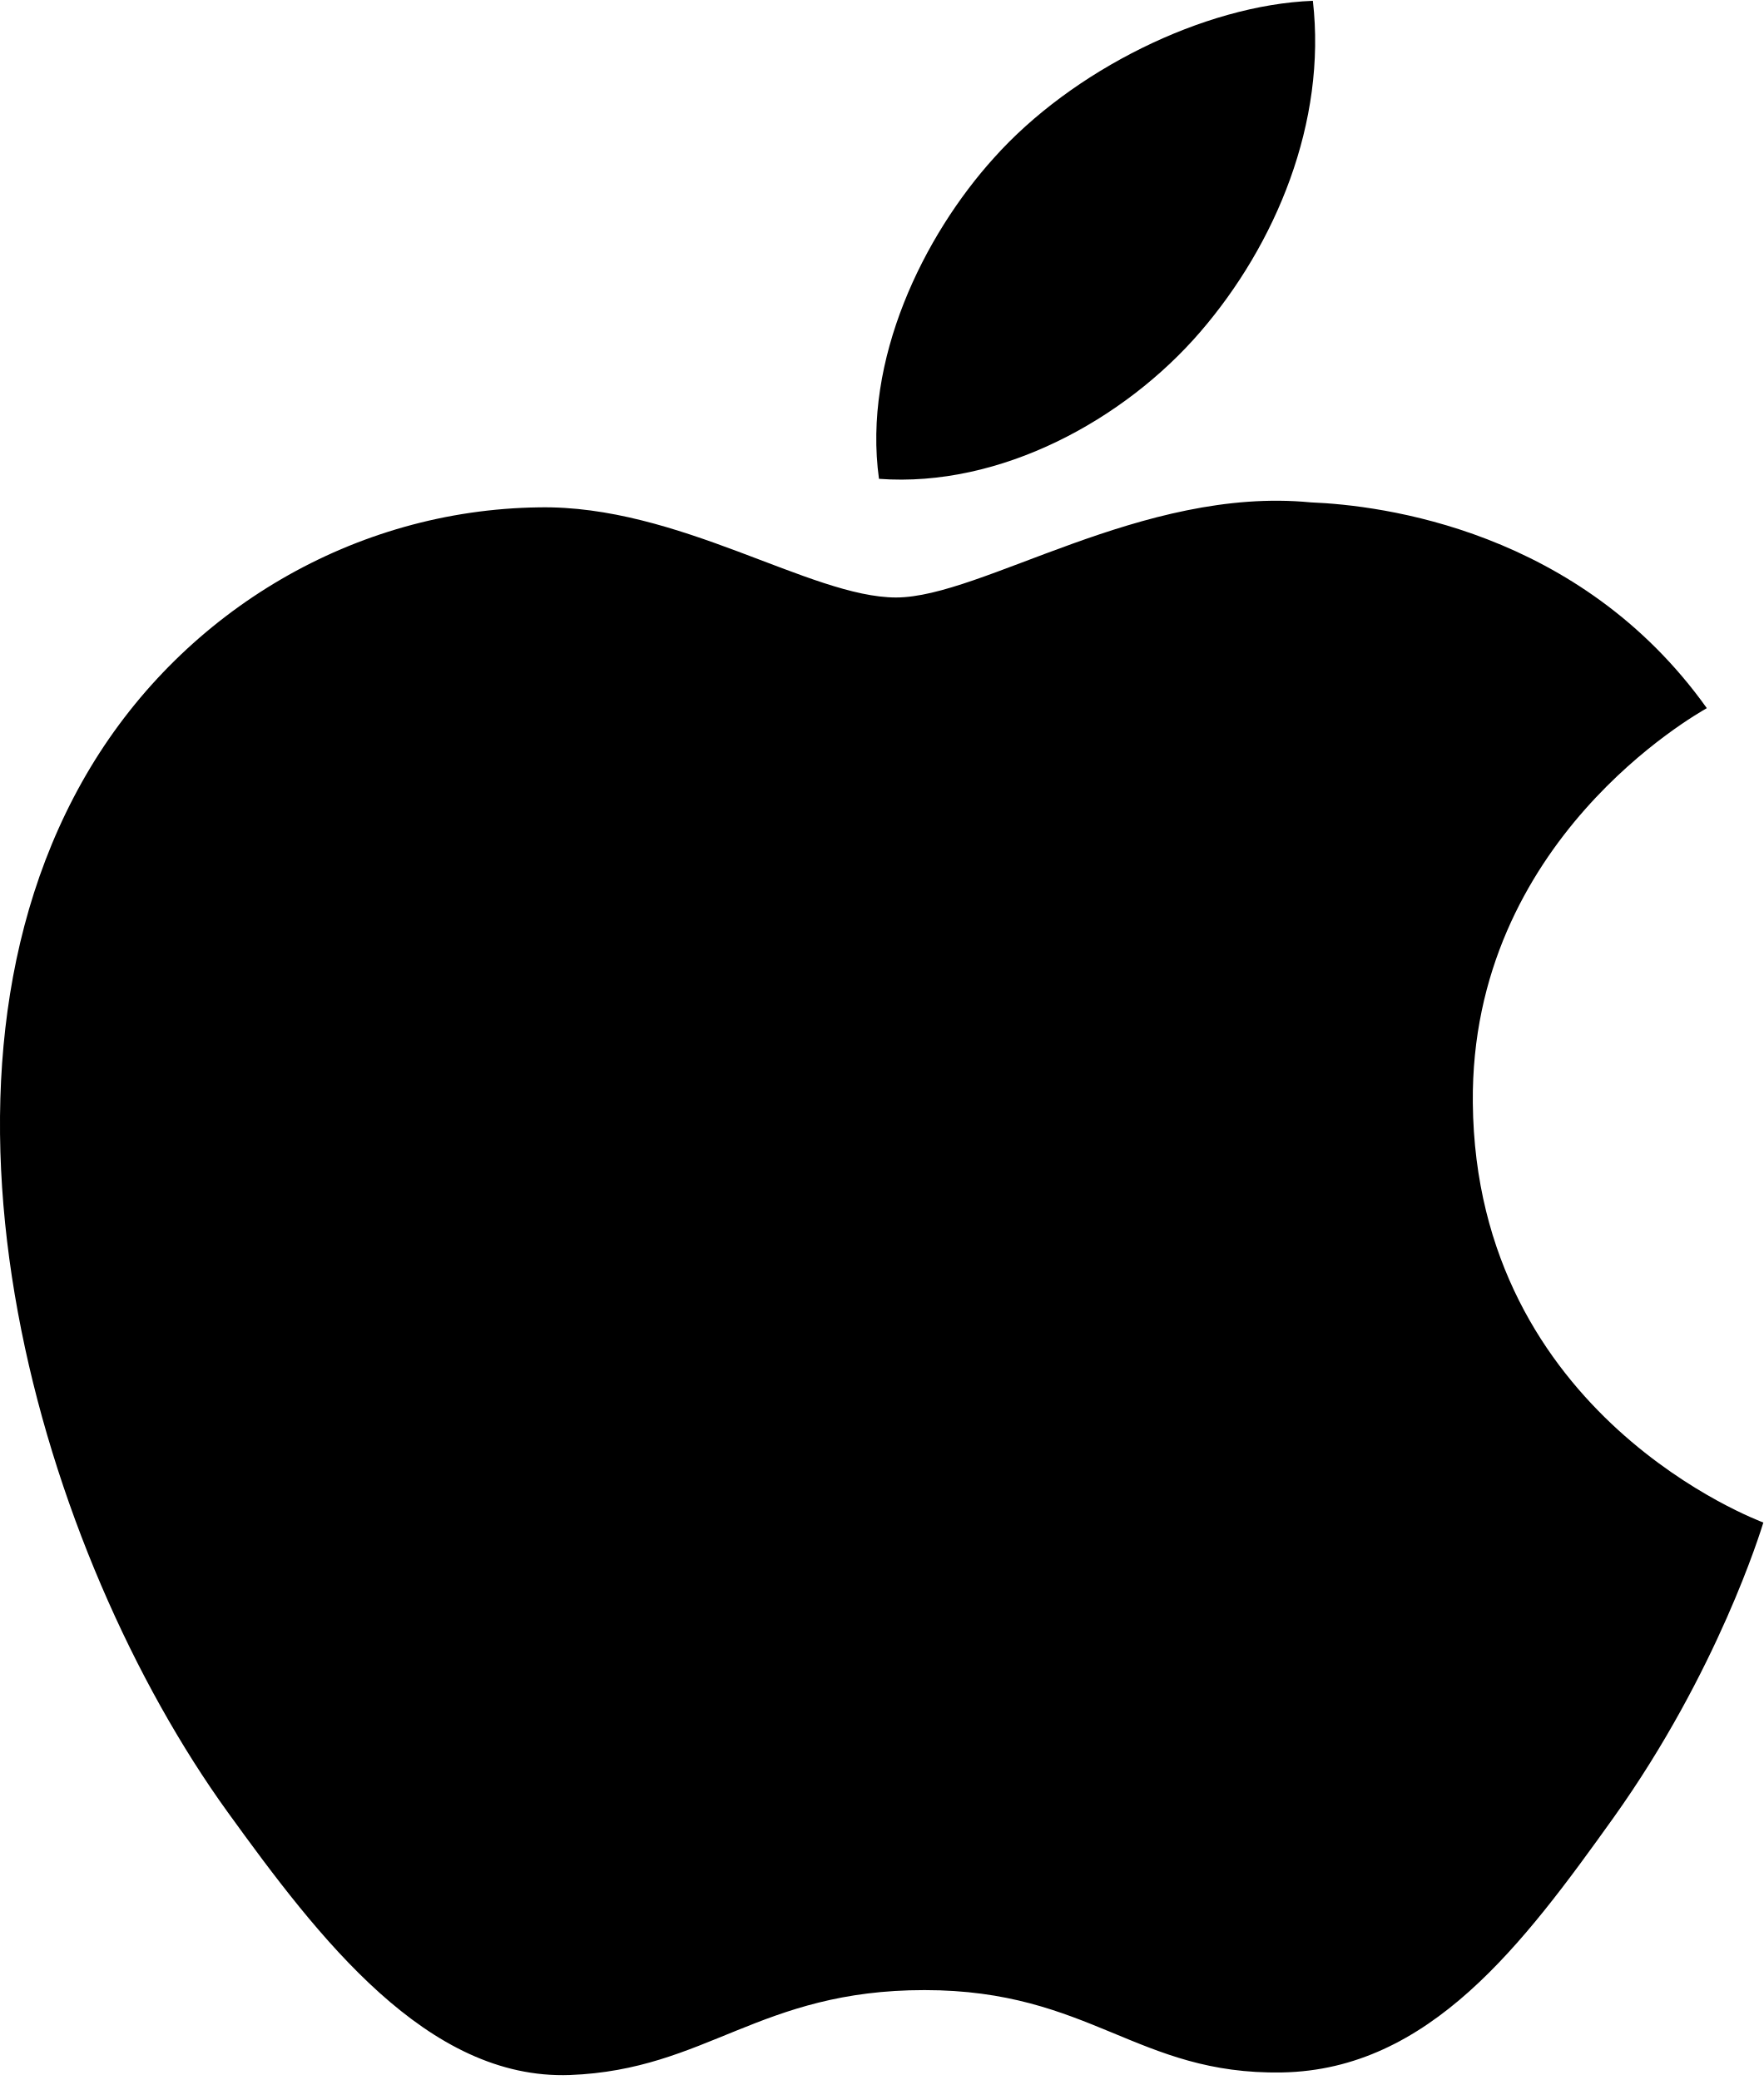
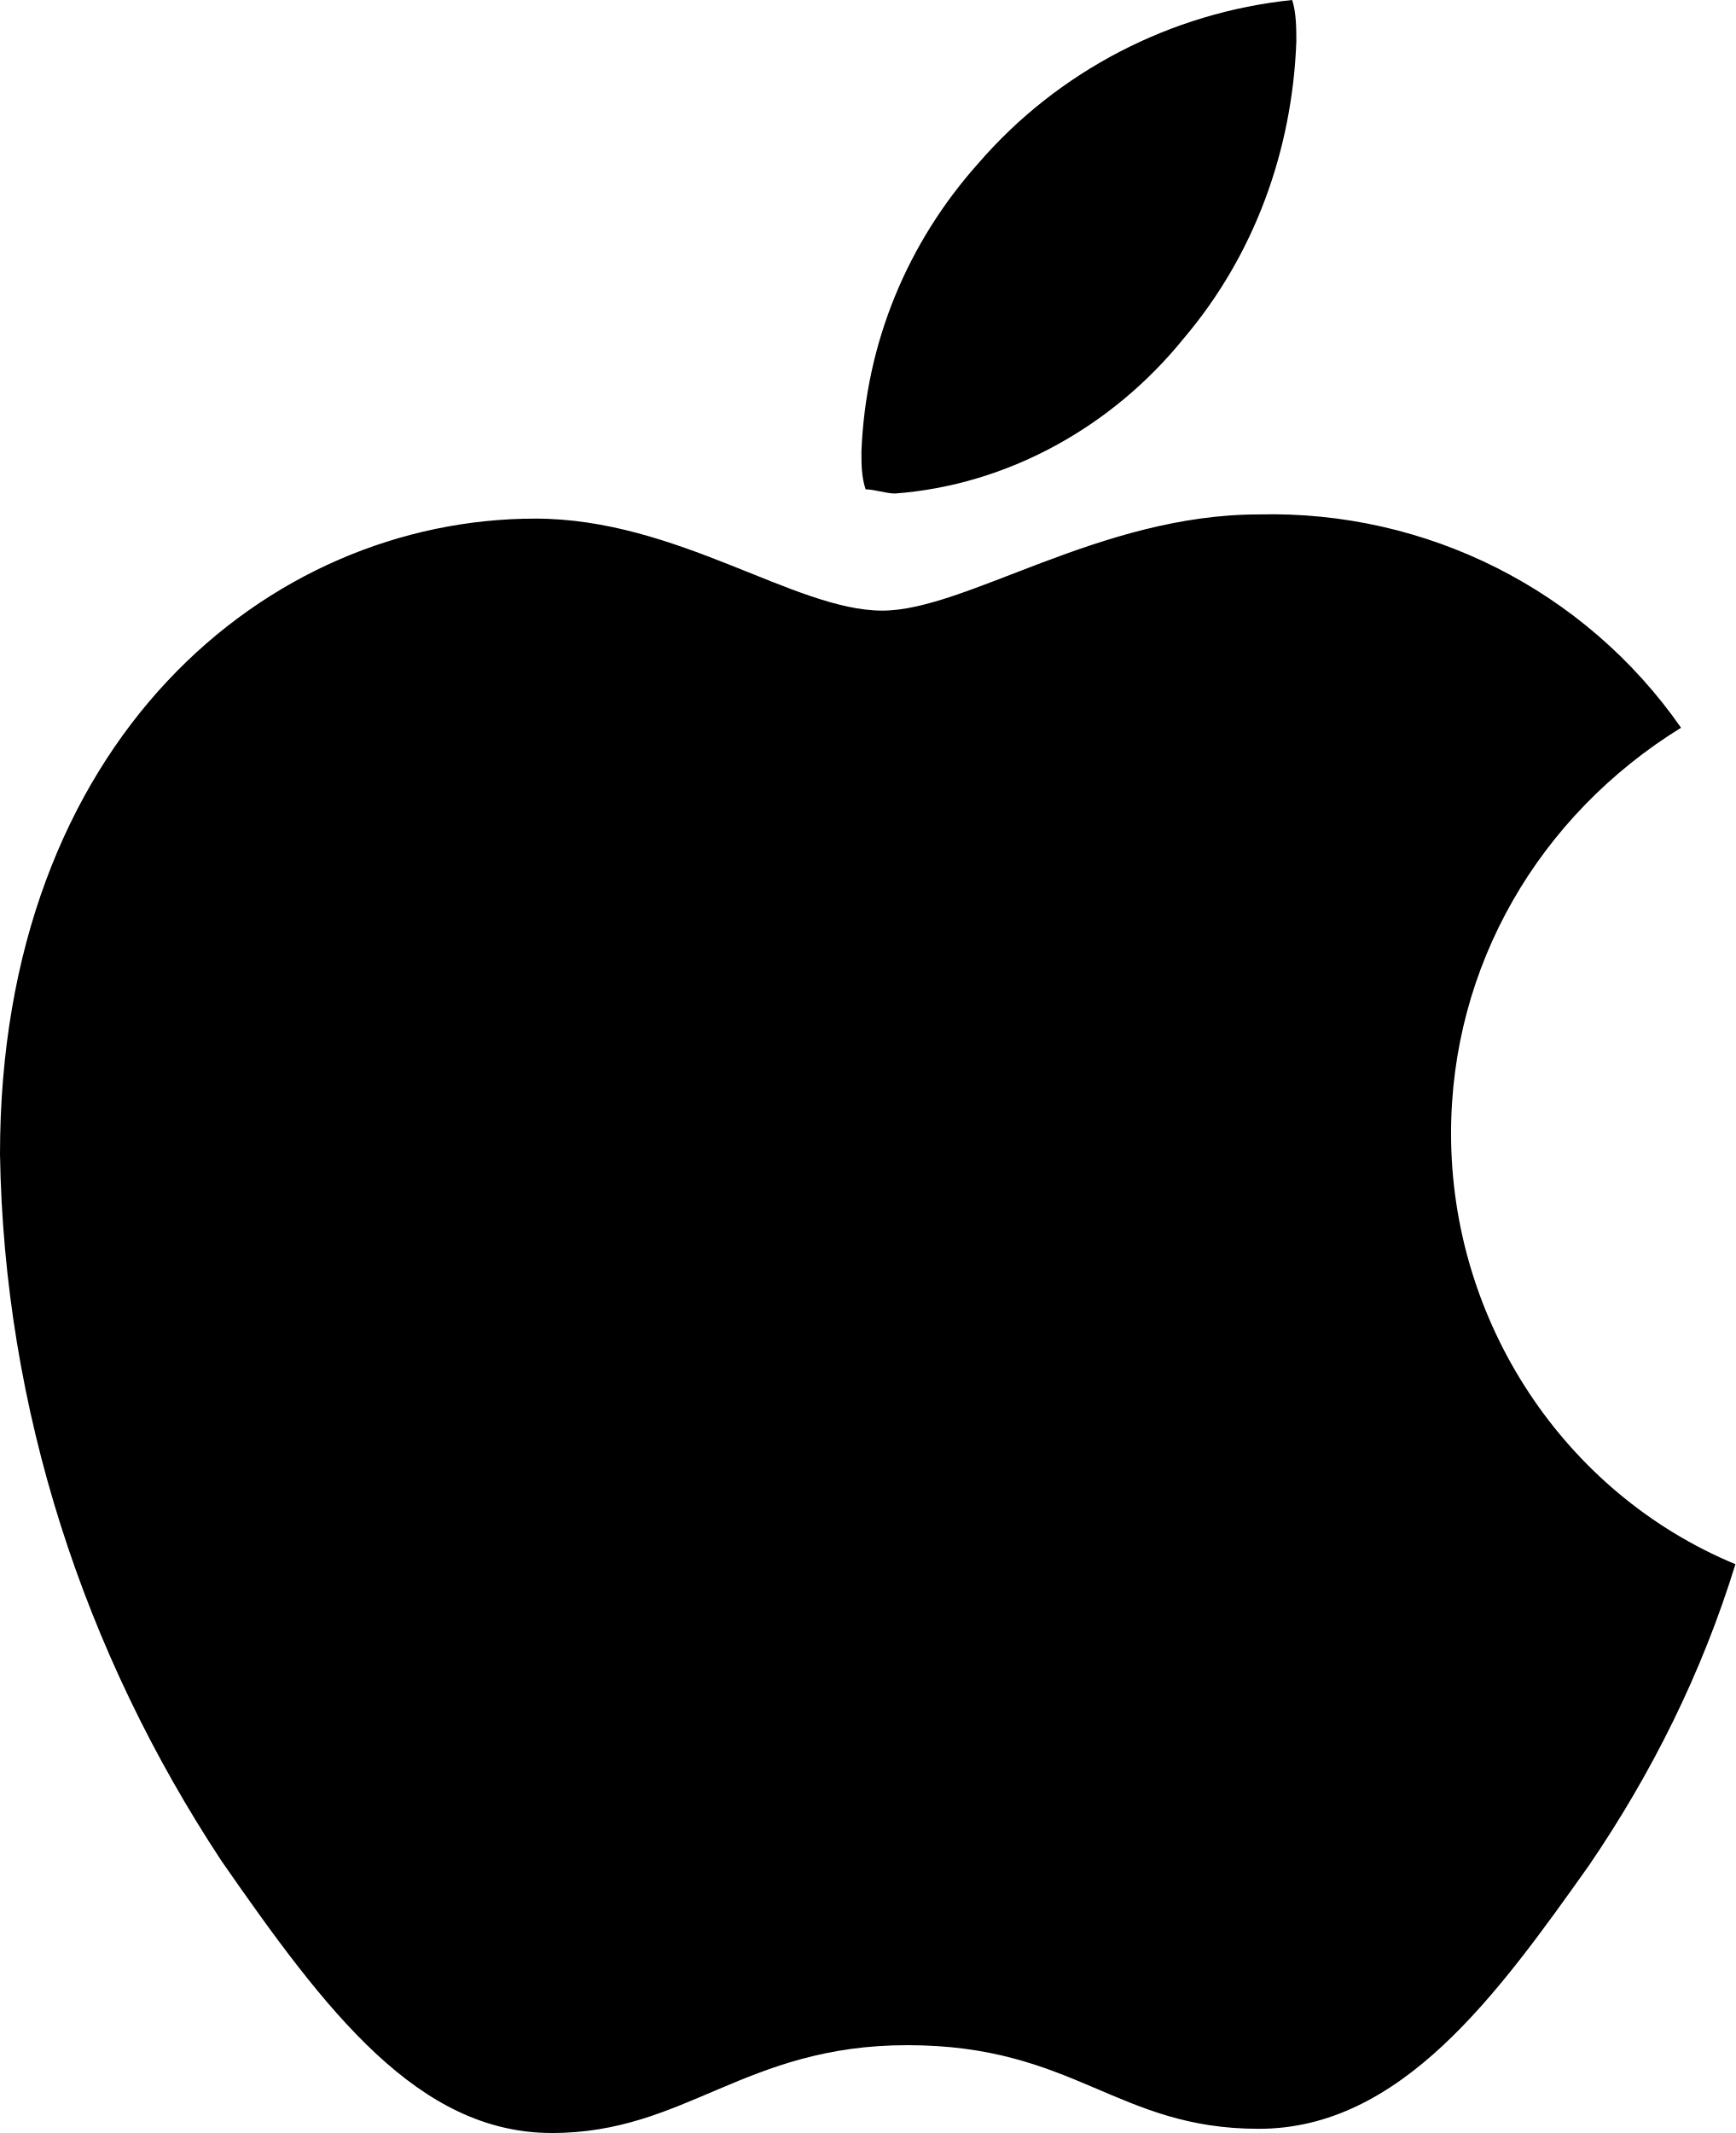
- <svg xmlns="http://www.w3.org/2000/svg" width="100%" height="100%" viewBox="0 0 256 302" version="1.1" xml:space="preserve" style="fill-rule:evenodd;clip-rule:evenodd;stroke-linejoin:round;stroke-miterlimit:2;">
-   <g transform="matrix(1,0,0,1,-60,0)">
-     <g transform="matrix(40,0,0,40,60,0)">
-       <g id="Dribbble-Light-Preview" transform="matrix(0.376471,0,0,0.376471,-38.4,-2800.565)">
-         <g id="icons" transform="matrix(1,0,0,1,56,160)">
-           <path id="apple---173-" d="M57.571,7282.193C58.3,7281.348 58.791,7280.171 58.657,7279C57.606,7279.04 56.335,7279.671 55.582,7280.515C54.905,7281.264 54.315,7282.461 54.474,7283.609C55.646,7283.696 56.842,7283.039 57.571,7282.193M60.199,7289.625C60.228,7292.652 62.97,7293.659 63,7293.672C62.978,7293.743 62.562,7295.107 61.556,7296.517C60.685,7297.735 59.782,7298.948 58.36,7298.974C56.962,7298.999 56.512,7298.18 54.913,7298.18C53.316,7298.18 52.816,7298.948 51.494,7298.999C50.12,7299.048 49.074,7297.681 48.197,7296.467C46.403,7293.984 45.033,7289.45 46.873,7286.39C47.788,7284.871 49.421,7283.908 51.194,7283.884C52.542,7283.859 53.815,7284.753 54.639,7284.753C55.464,7284.753 57.011,7283.678 58.637,7283.836C59.317,7283.863 61.228,7284.099 62.455,7285.82C62.356,7285.879 60.175,7287.095 60.199,7289.625" />
-         </g>
-       </g>
-     </g>
+ <svg xmlns="http://www.w3.org/2000/svg" version="1.1" id="Layer_1" x="0px" y="0px" viewBox="0 0 41.5 51" style="enable-background:new 0 0 41.5 51;" xml:space="preserve">
+   <g>
+     <path d="M40.2,17.4c-3.4,2.1-5.5,5.7-5.5,9.7c0,4.5,2.7,8.6,6.8,10.3c-0.8,2.6-2,5-3.5,7.2c-2.2,3.1-4.5,6.3-7.9,6.3s-4.4-2-8.4-2   c-3.9,0-5.3,2.1-8.5,2.1s-5.4-2.9-7.9-6.5C2,39.5,0.1,33.7,0,27.6c0-9.9,6.4-15.2,12.8-15.2c3.4,0,6.2,2.2,8.3,2.2   c2,0,5.2-2.3,9-2.3C34.1,12.2,37.9,14.1,40.2,17.4z M28.3,8.1C30,6.1,30.9,3.6,31,1c0-0.3,0-0.7-0.1-1c-2.9,0.3-5.6,1.7-7.5,3.9   c-1.7,1.9-2.7,4.3-2.8,6.9c0,0.3,0,0.6,0.1,0.9c0.2,0,0.5,0.1,0.7,0.1C24.1,11.6,26.6,10.2,28.3,8.1z">
+   </path>
  </g>
</svg>
